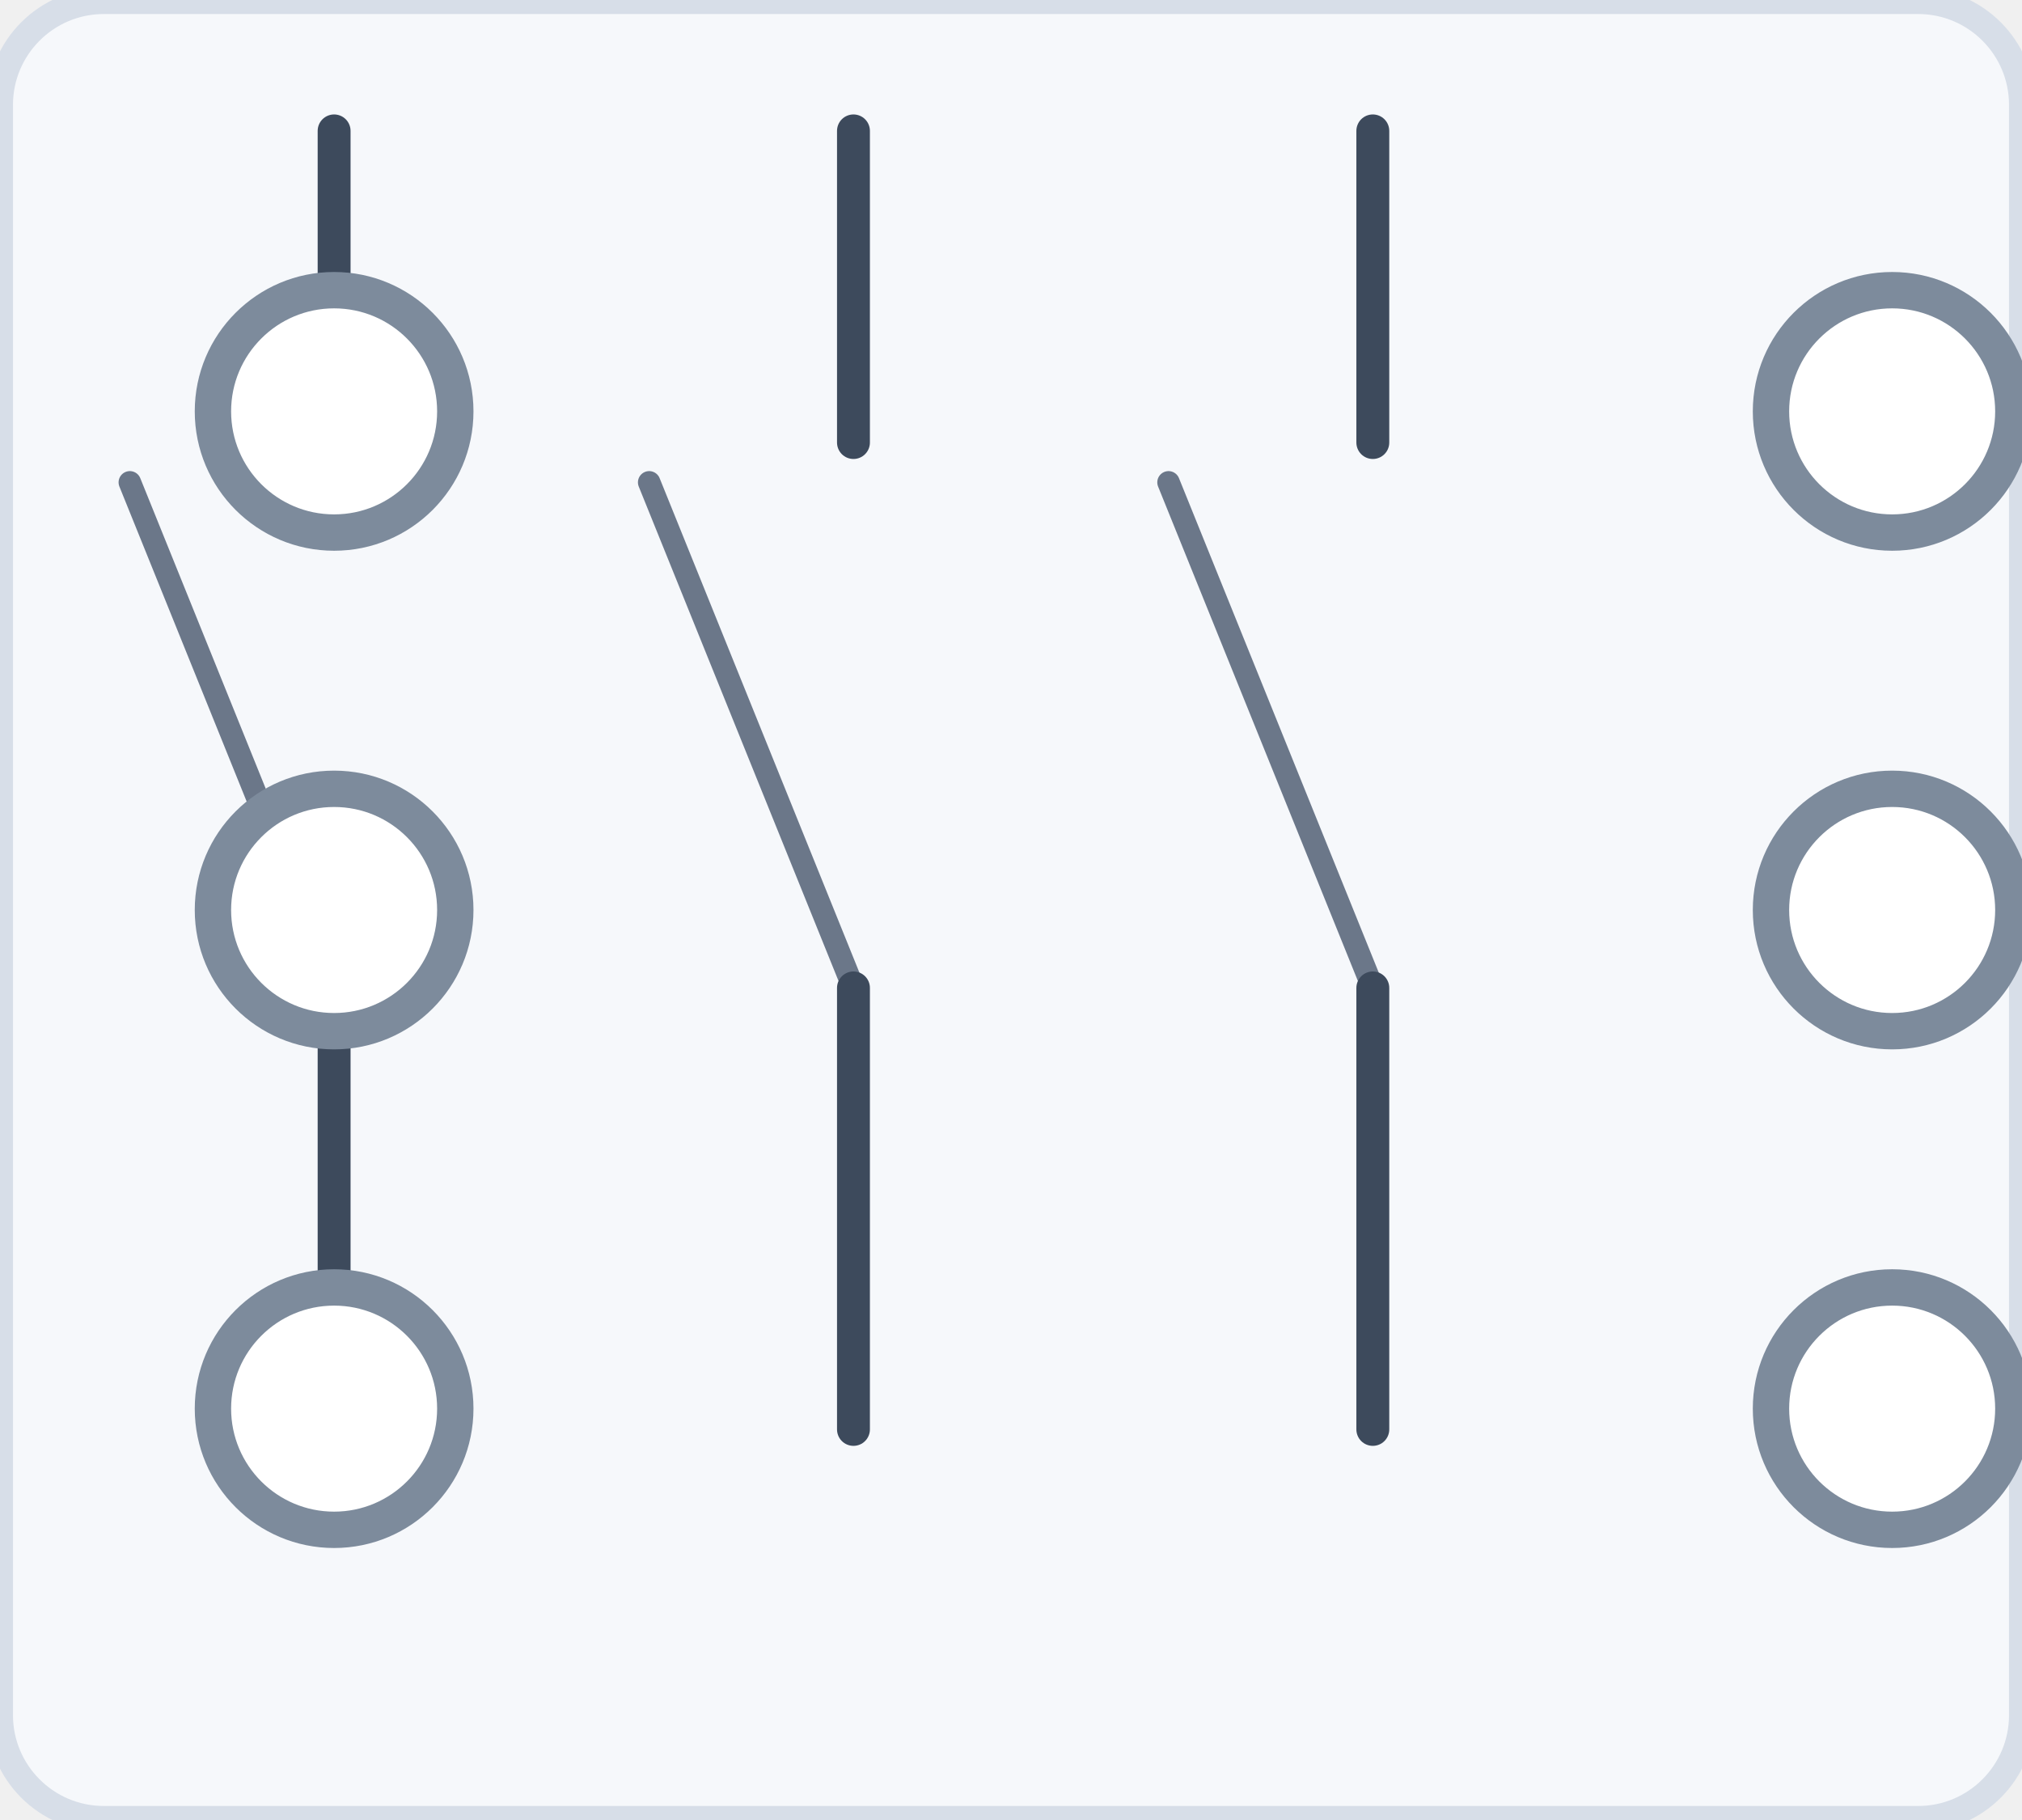
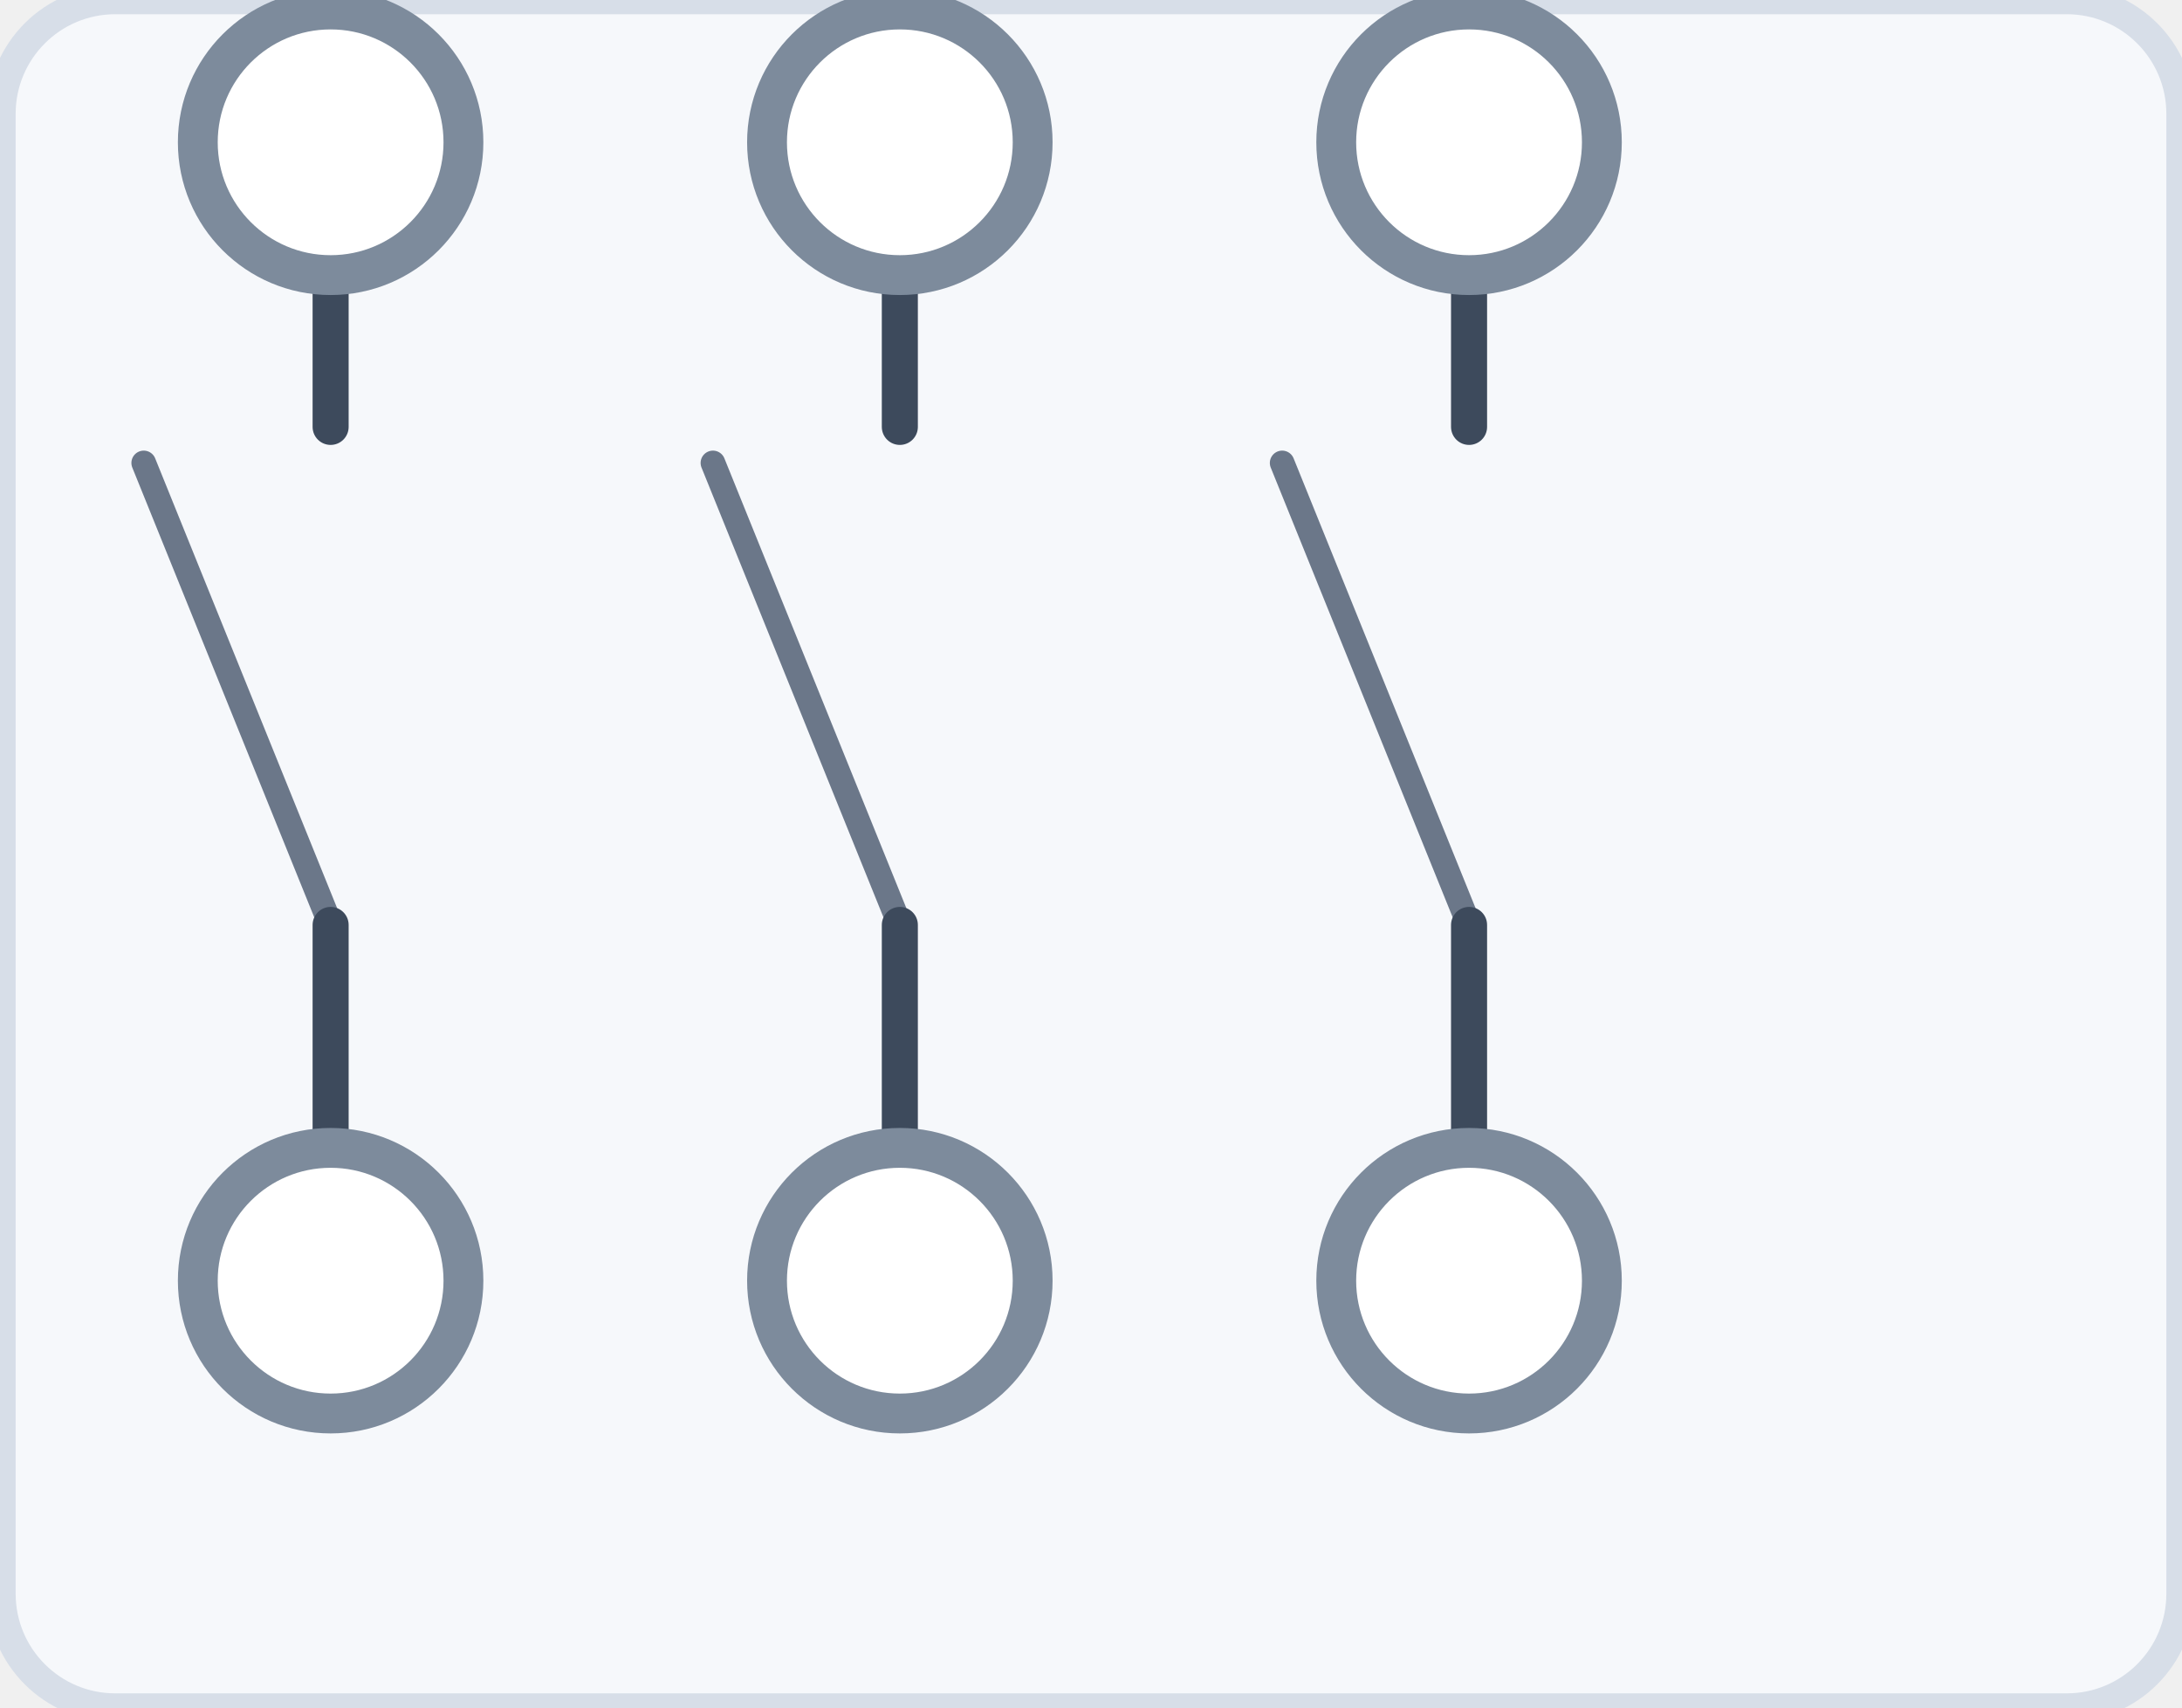
- <svg xmlns="http://www.w3.org/2000/svg" width="70" height="63" viewBox="-3.86 -1.5 23.36 21" role="img">
-   <rect x="-3.86" y="-1.5" width="23.36" height="21" rx="1.2" fill="#f6f8fb" stroke="#d7dee8" stroke-width="0.3" />
-   <path d="M0 0L0 3.6" stroke="#3d4a5c" stroke-width="0.38" fill="none" stroke-linecap="round" stroke-linejoin="round" />
-   <path d="M0 9.9L-2.36 4.06" stroke="#6b7789" stroke-width="0.26" fill="none" stroke-linecap="round" stroke-linejoin="round" />
-   <path d="M0 9.9L0 15" stroke="#3d4a5c" stroke-width="0.38" fill="none" stroke-linecap="round" stroke-linejoin="round" />
-   <path d="M6 0L6 3.6" stroke="#3d4a5c" stroke-width="0.38" fill="none" stroke-linecap="round" stroke-linejoin="round" />
-   <path d="M6 9.9L3.64 4.06" stroke="#6b7789" stroke-width="0.26" fill="none" stroke-linecap="round" stroke-linejoin="round" />
-   <path d="M6 9.9L6 15" stroke="#3d4a5c" stroke-width="0.38" fill="none" stroke-linecap="round" stroke-linejoin="round" />
-   <path d="M12 0L12 3.6" stroke="#3d4a5c" stroke-width="0.38" fill="none" stroke-linecap="round" stroke-linejoin="round" />
-   <path d="M12 9.9L9.64 4.06" stroke="#6b7789" stroke-width="0.26" fill="none" stroke-linecap="round" stroke-linejoin="round" />
-   <path d="M12 9.9L12 15" stroke="#3d4a5c" stroke-width="0.38" fill="none" stroke-linecap="round" stroke-linejoin="round" />
-   <circle cx="0" cy="3.24" r="1.4" fill="#ffffff" stroke="#7d8b9c" stroke-width="0.42" />
-   <circle cx="0" cy="9" r="1.4" fill="#ffffff" stroke="#7d8b9c" stroke-width="0.42" />
-   <circle cx="0" cy="14.76" r="1.4" fill="#ffffff" stroke="#7d8b9c" stroke-width="0.42" />
-   <circle cx="18" cy="3.24" r="1.4" fill="#ffffff" stroke="#7d8b9c" stroke-width="0.42" />
-   <circle cx="18" cy="9" r="1.4" fill="#ffffff" stroke="#7d8b9c" stroke-width="0.42" />
-   <circle cx="18" cy="14.76" r="1.4" fill="#ffffff" stroke="#7d8b9c" stroke-width="0.42" />
+ <svg xmlns="http://www.w3.org/2000/svg" width="69" height="54" viewBox="-3.47 -1.5 22.97 18" role="img">
+   <rect x="-3.47" y="-1.5" width="22.97" height="18" rx="1.2" fill="#f6f8fb" stroke="#d7dee8" stroke-width="0.3" />
+   <path d="M0 0L0 3" stroke="#3d4a5c" stroke-width="0.38" fill="none" stroke-linecap="round" stroke-linejoin="round" />
+   <path d="M0 8.25L-1.97 3.38" stroke="#6b7789" stroke-width="0.26" fill="none" stroke-linecap="round" stroke-linejoin="round" />
+   <path d="M0 8.25L0 12" stroke="#3d4a5c" stroke-width="0.38" fill="none" stroke-linecap="round" stroke-linejoin="round" />
+   <path d="M6 0L6 3" stroke="#3d4a5c" stroke-width="0.38" fill="none" stroke-linecap="round" stroke-linejoin="round" />
+   <path d="M6 8.25L4.03 3.38" stroke="#6b7789" stroke-width="0.26" fill="none" stroke-linecap="round" stroke-linejoin="round" />
+   <path d="M6 8.25L6 12" stroke="#3d4a5c" stroke-width="0.38" fill="none" stroke-linecap="round" stroke-linejoin="round" />
+   <path d="M12 0L12 3" stroke="#3d4a5c" stroke-width="0.38" fill="none" stroke-linecap="round" stroke-linejoin="round" />
+   <path d="M12 8.25L10.03 3.38" stroke="#6b7789" stroke-width="0.26" fill="none" stroke-linecap="round" stroke-linejoin="round" />
+   <path d="M12 8.25L12 12" stroke="#3d4a5c" stroke-width="0.38" fill="none" stroke-linecap="round" stroke-linejoin="round" />
+   <circle cx="0" cy="0" r="1.4" fill="#ffffff" stroke="#7d8b9c" stroke-width="0.42" />
+   <circle cx="6" cy="0" r="1.4" fill="#ffffff" stroke="#7d8b9c" stroke-width="0.42" />
+   <circle cx="12" cy="0" r="1.4" fill="#ffffff" stroke="#7d8b9c" stroke-width="0.42" />
+   <circle cx="0" cy="12" r="1.4" fill="#ffffff" stroke="#7d8b9c" stroke-width="0.42" />
+   <circle cx="6" cy="12" r="1.4" fill="#ffffff" stroke="#7d8b9c" stroke-width="0.42" />
+   <circle cx="12" cy="12" r="1.4" fill="#ffffff" stroke="#7d8b9c" stroke-width="0.42" />
</svg>
